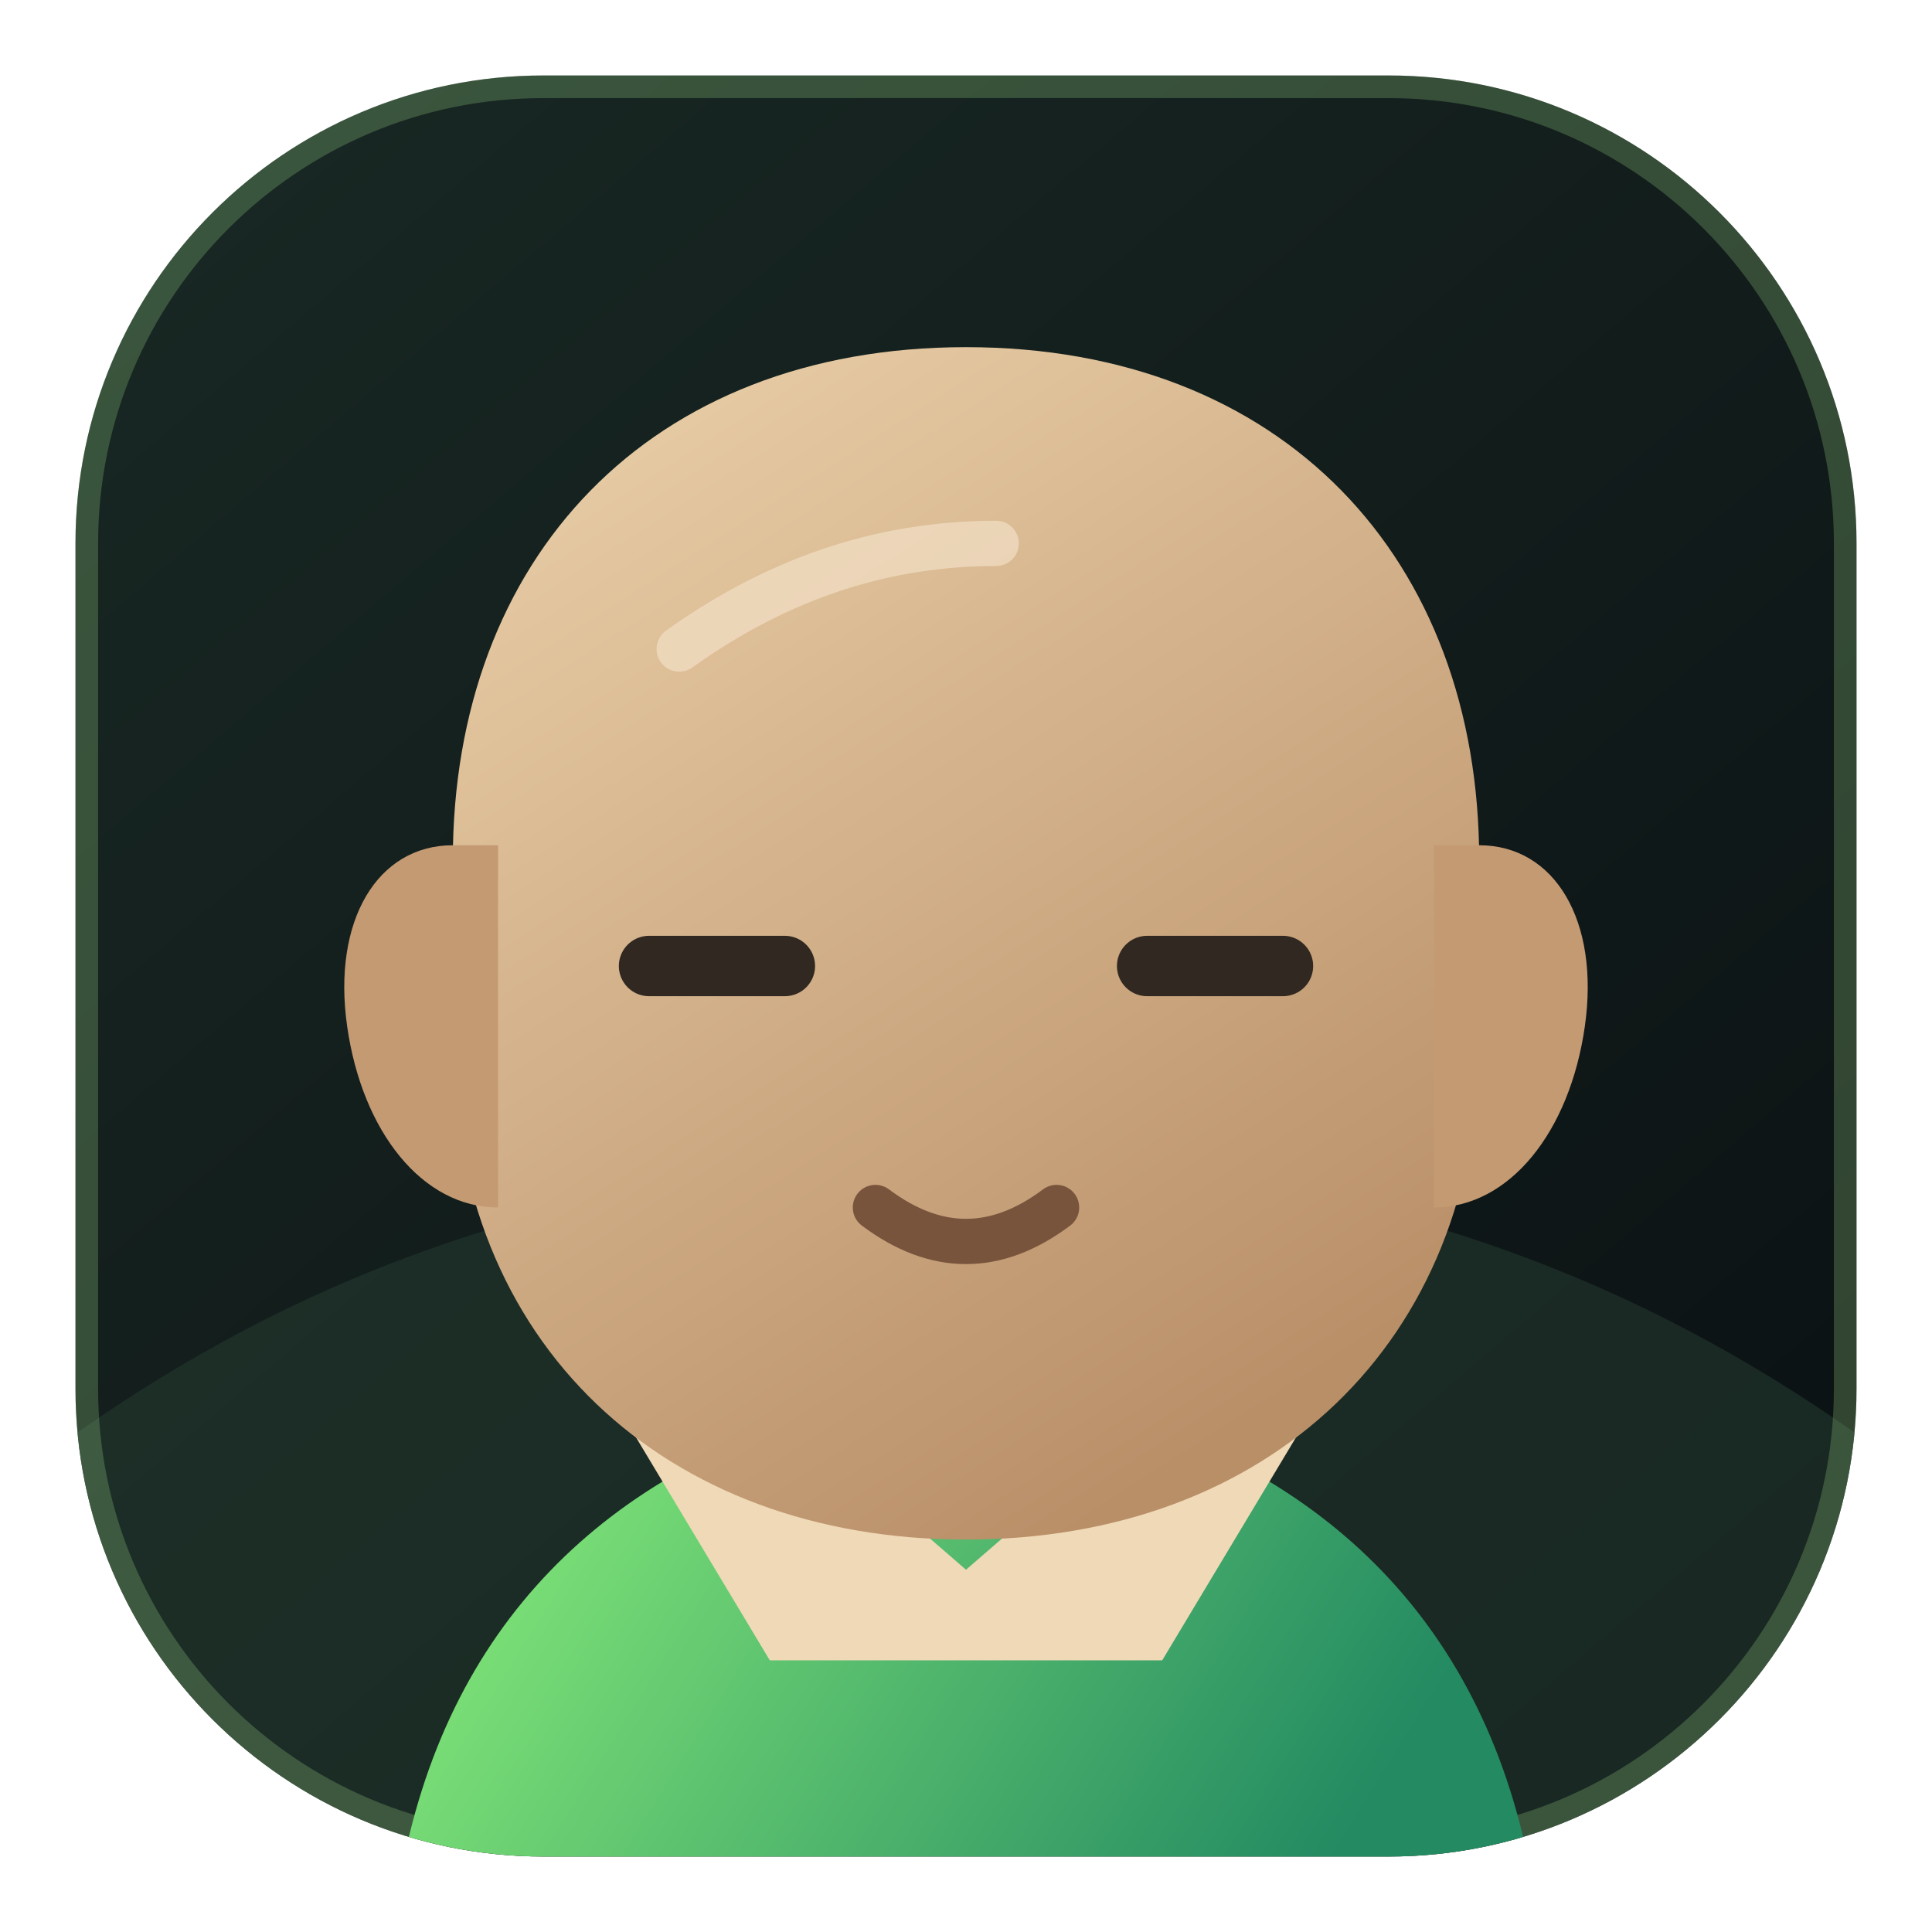
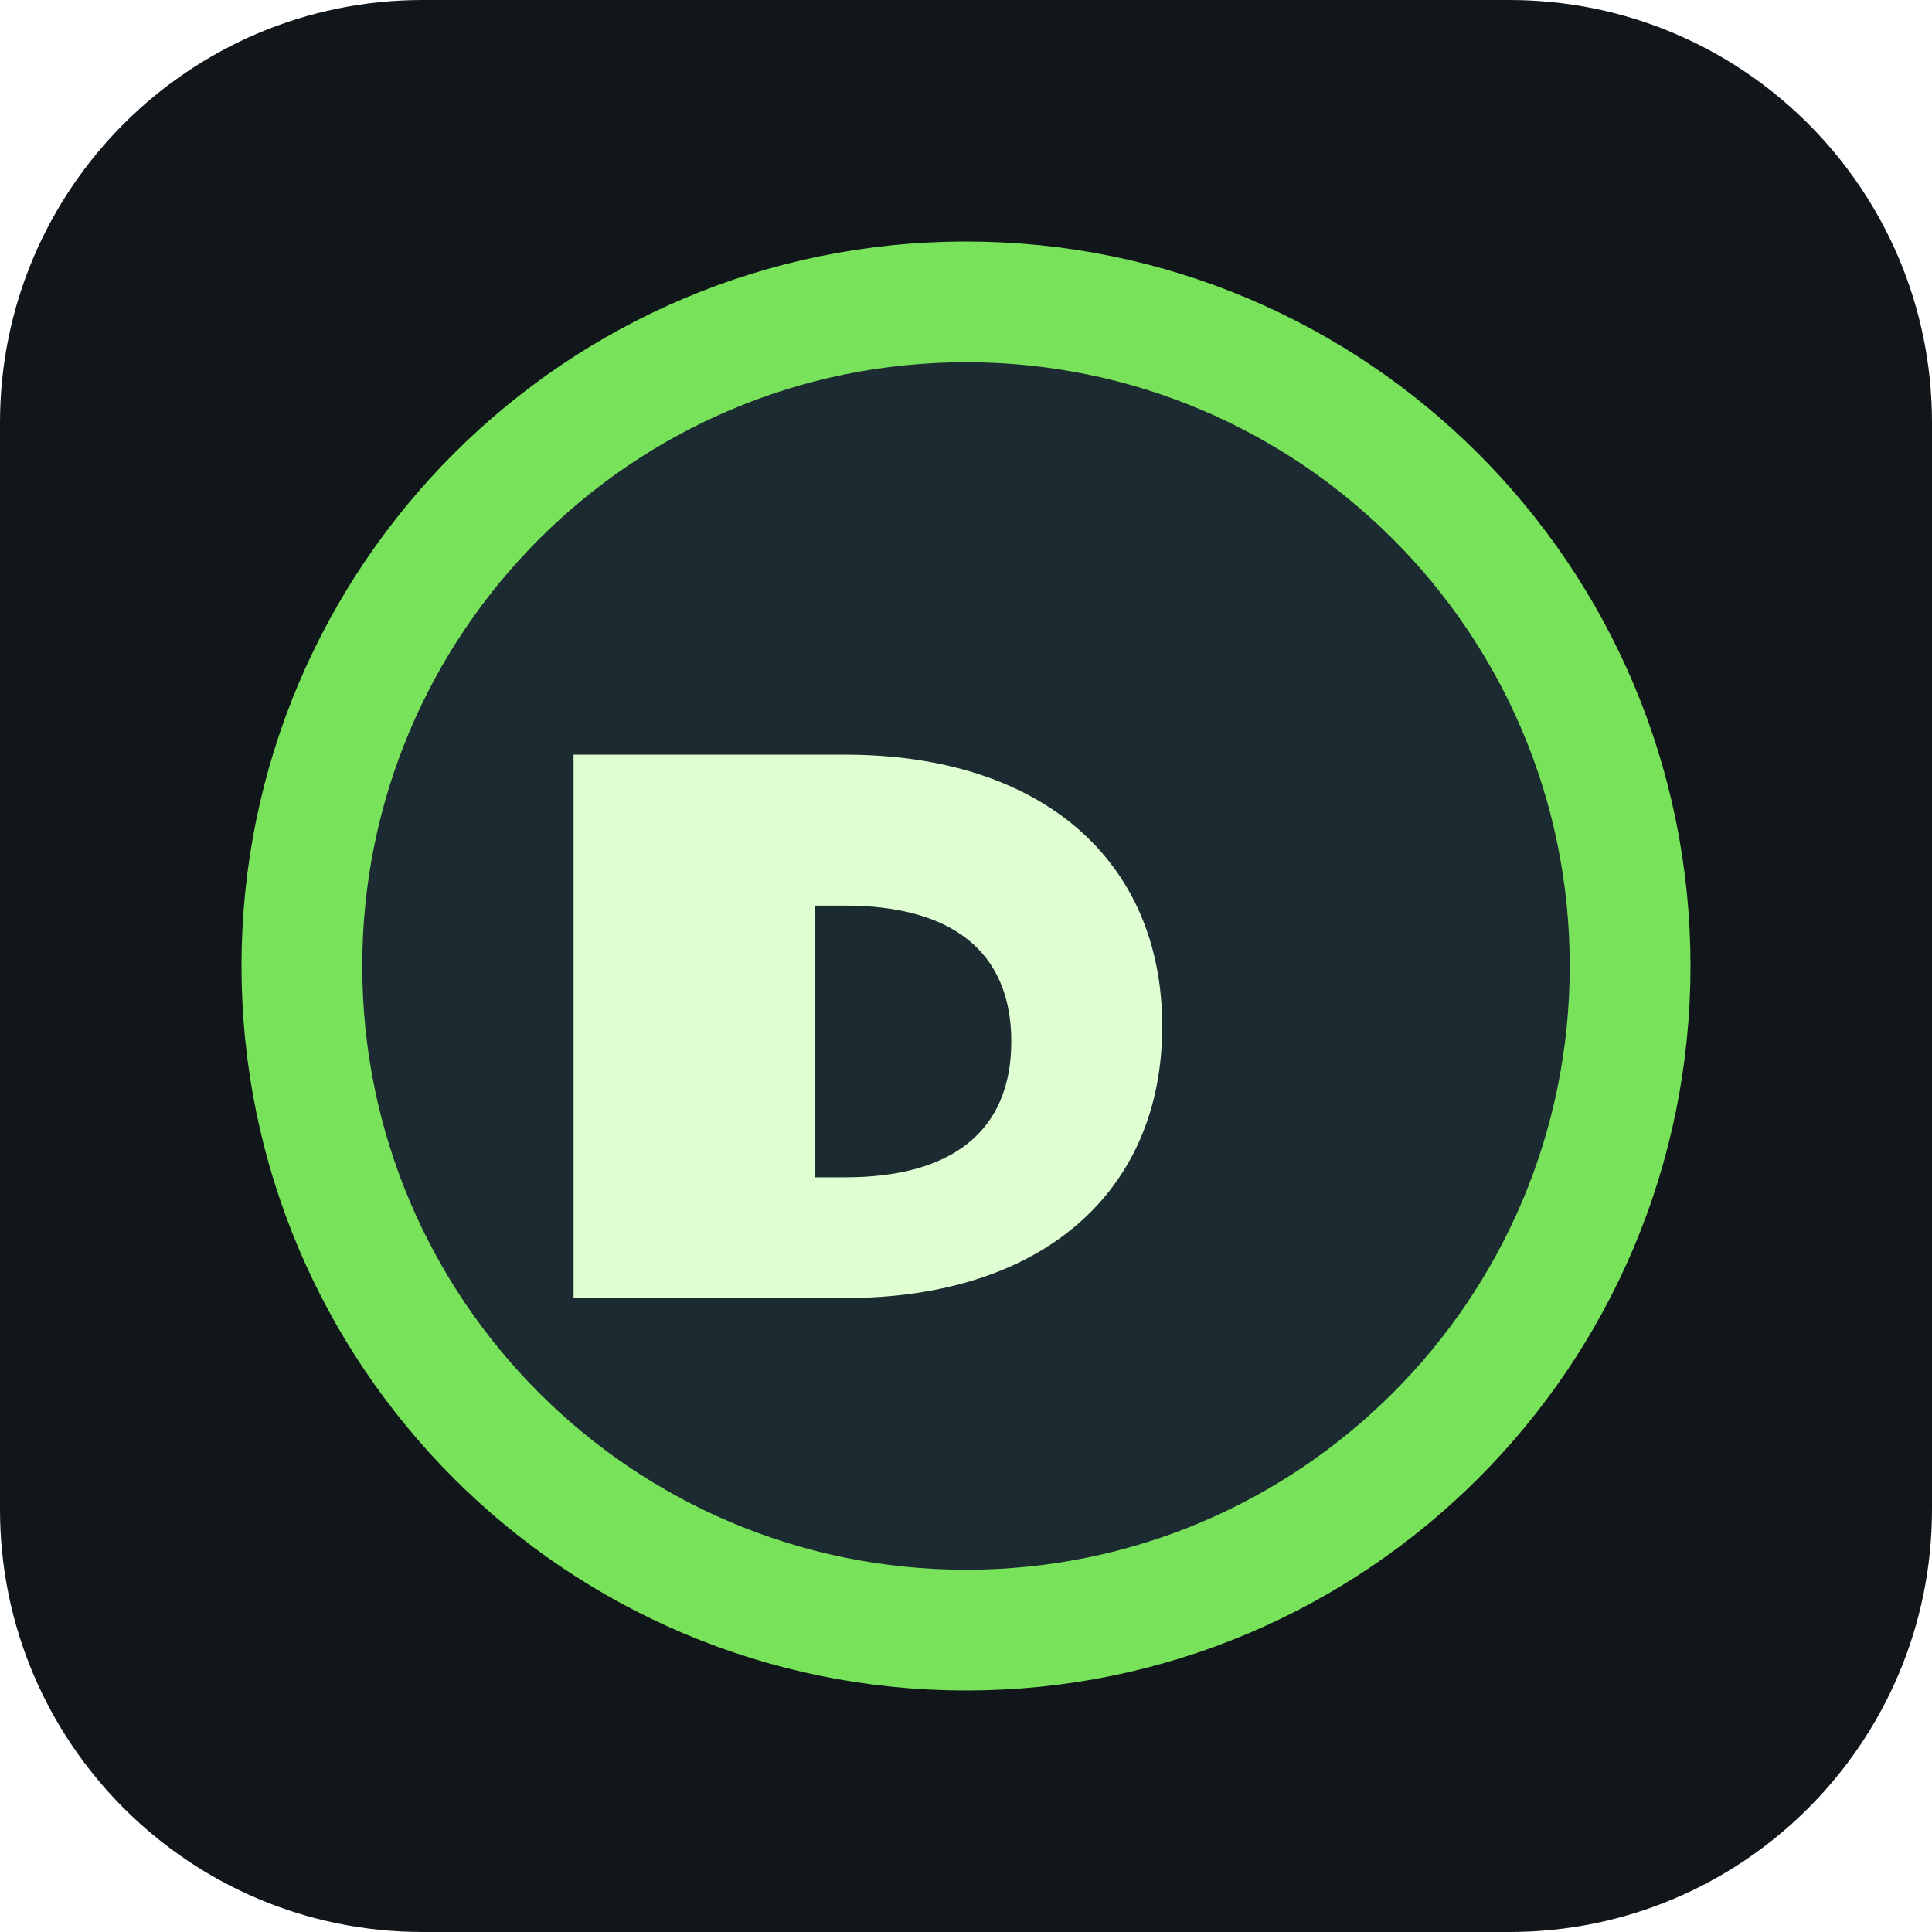
- <svg xmlns="http://www.w3.org/2000/svg" viewBox="0 0 128 128" fill="none">
-   <defs>
-     <linearGradient id="tile" x1="18" y1="10" x2="110" y2="118" gradientUnits="userSpaceOnUse">
-       <stop stop-color="#182723" />
-       <stop offset="1" stop-color="#0B1113" />
-     </linearGradient>
-     <linearGradient id="skin" x1="42" y1="30" x2="83" y2="94" gradientUnits="userSpaceOnUse">
-       <stop stop-color="#E5C9A2" />
-       <stop offset="1" stop-color="#B98F68" />
-     </linearGradient>
-     <linearGradient id="shirt" x1="38" y1="86" x2="91" y2="119" gradientUnits="userSpaceOnUse">
-       <stop stop-color="#84E878" />
-       <stop offset="1" stop-color="#238A62" />
-     </linearGradient>
-     <clipPath id="tile-clip">
-       <rect x="5" y="5" width="118" height="118" rx="31" />
-     </clipPath>
-   </defs>
-   <g clip-path="url(#tile-clip)">
-     <rect x="5" y="5" width="118" height="118" rx="31" fill="url(#tile)" />
-     <path d="M5 95c17-12 36-18 59-18s42 6 59 18v33H5V95Z" fill="#253A30" fill-opacity=".55" />
-     <rect x="5.75" y="5.75" width="116.5" height="116.5" rx="30.25" stroke="#A9E88E" stroke-opacity=".24" stroke-width="1.5" />
-     <path d="M26 128c2-18 12-29 27-34l11-4 11 4c15 5 25 16 27 34H26Z" fill="url(#shirt)" />
-     <path d="m49 91 15 13 15-13 7 4-9 15H51l-9-15 7-4Z" fill="#F0D9B7" />
-     <path d="M30 57c0-20 13-34 34-34s34 14 34 34v12c0 20-14 33-34 33S30 89 30 69V57Z" fill="url(#skin)" />
-     <path d="M45 43c7-5 14-7 21-7" stroke="#F4E2C9" stroke-opacity=".65" stroke-width="3" stroke-linecap="round" />
-     <path d="M30 56c-5 0-8 5-7 12 1 7 5 12 10 12V56h-3Zm68 0c5 0 8 5 7 12-1 7-5 12-10 12V56h3Z" fill="#C49A73" />
-     <path d="M43 64h9m24 0h9" stroke="#302821" stroke-width="4" stroke-linecap="round" />
-     <path d="M58 80c4 3 8 3 12 0" stroke="#79543D" stroke-width="3" stroke-linecap="round" />
-   </g>
+ <svg xmlns="http://www.w3.org/2000/svg" viewBox="0 0 128 128">
+   <rect width="128" height="128" rx="28" fill="#11161a" />
+   <circle cx="64" cy="64" r="44" fill="#1c2b31" stroke="#78e35a" stroke-width="8" />
+   <path d="M38 78V50h18c13 0 21 7 21 18 0 11-8 18-21 18H38v-8zm16-18v18h2c7 0 11-3 11-9 0-6-4-9-11-9h-2z" fill="#dfffd3" />
</svg>
